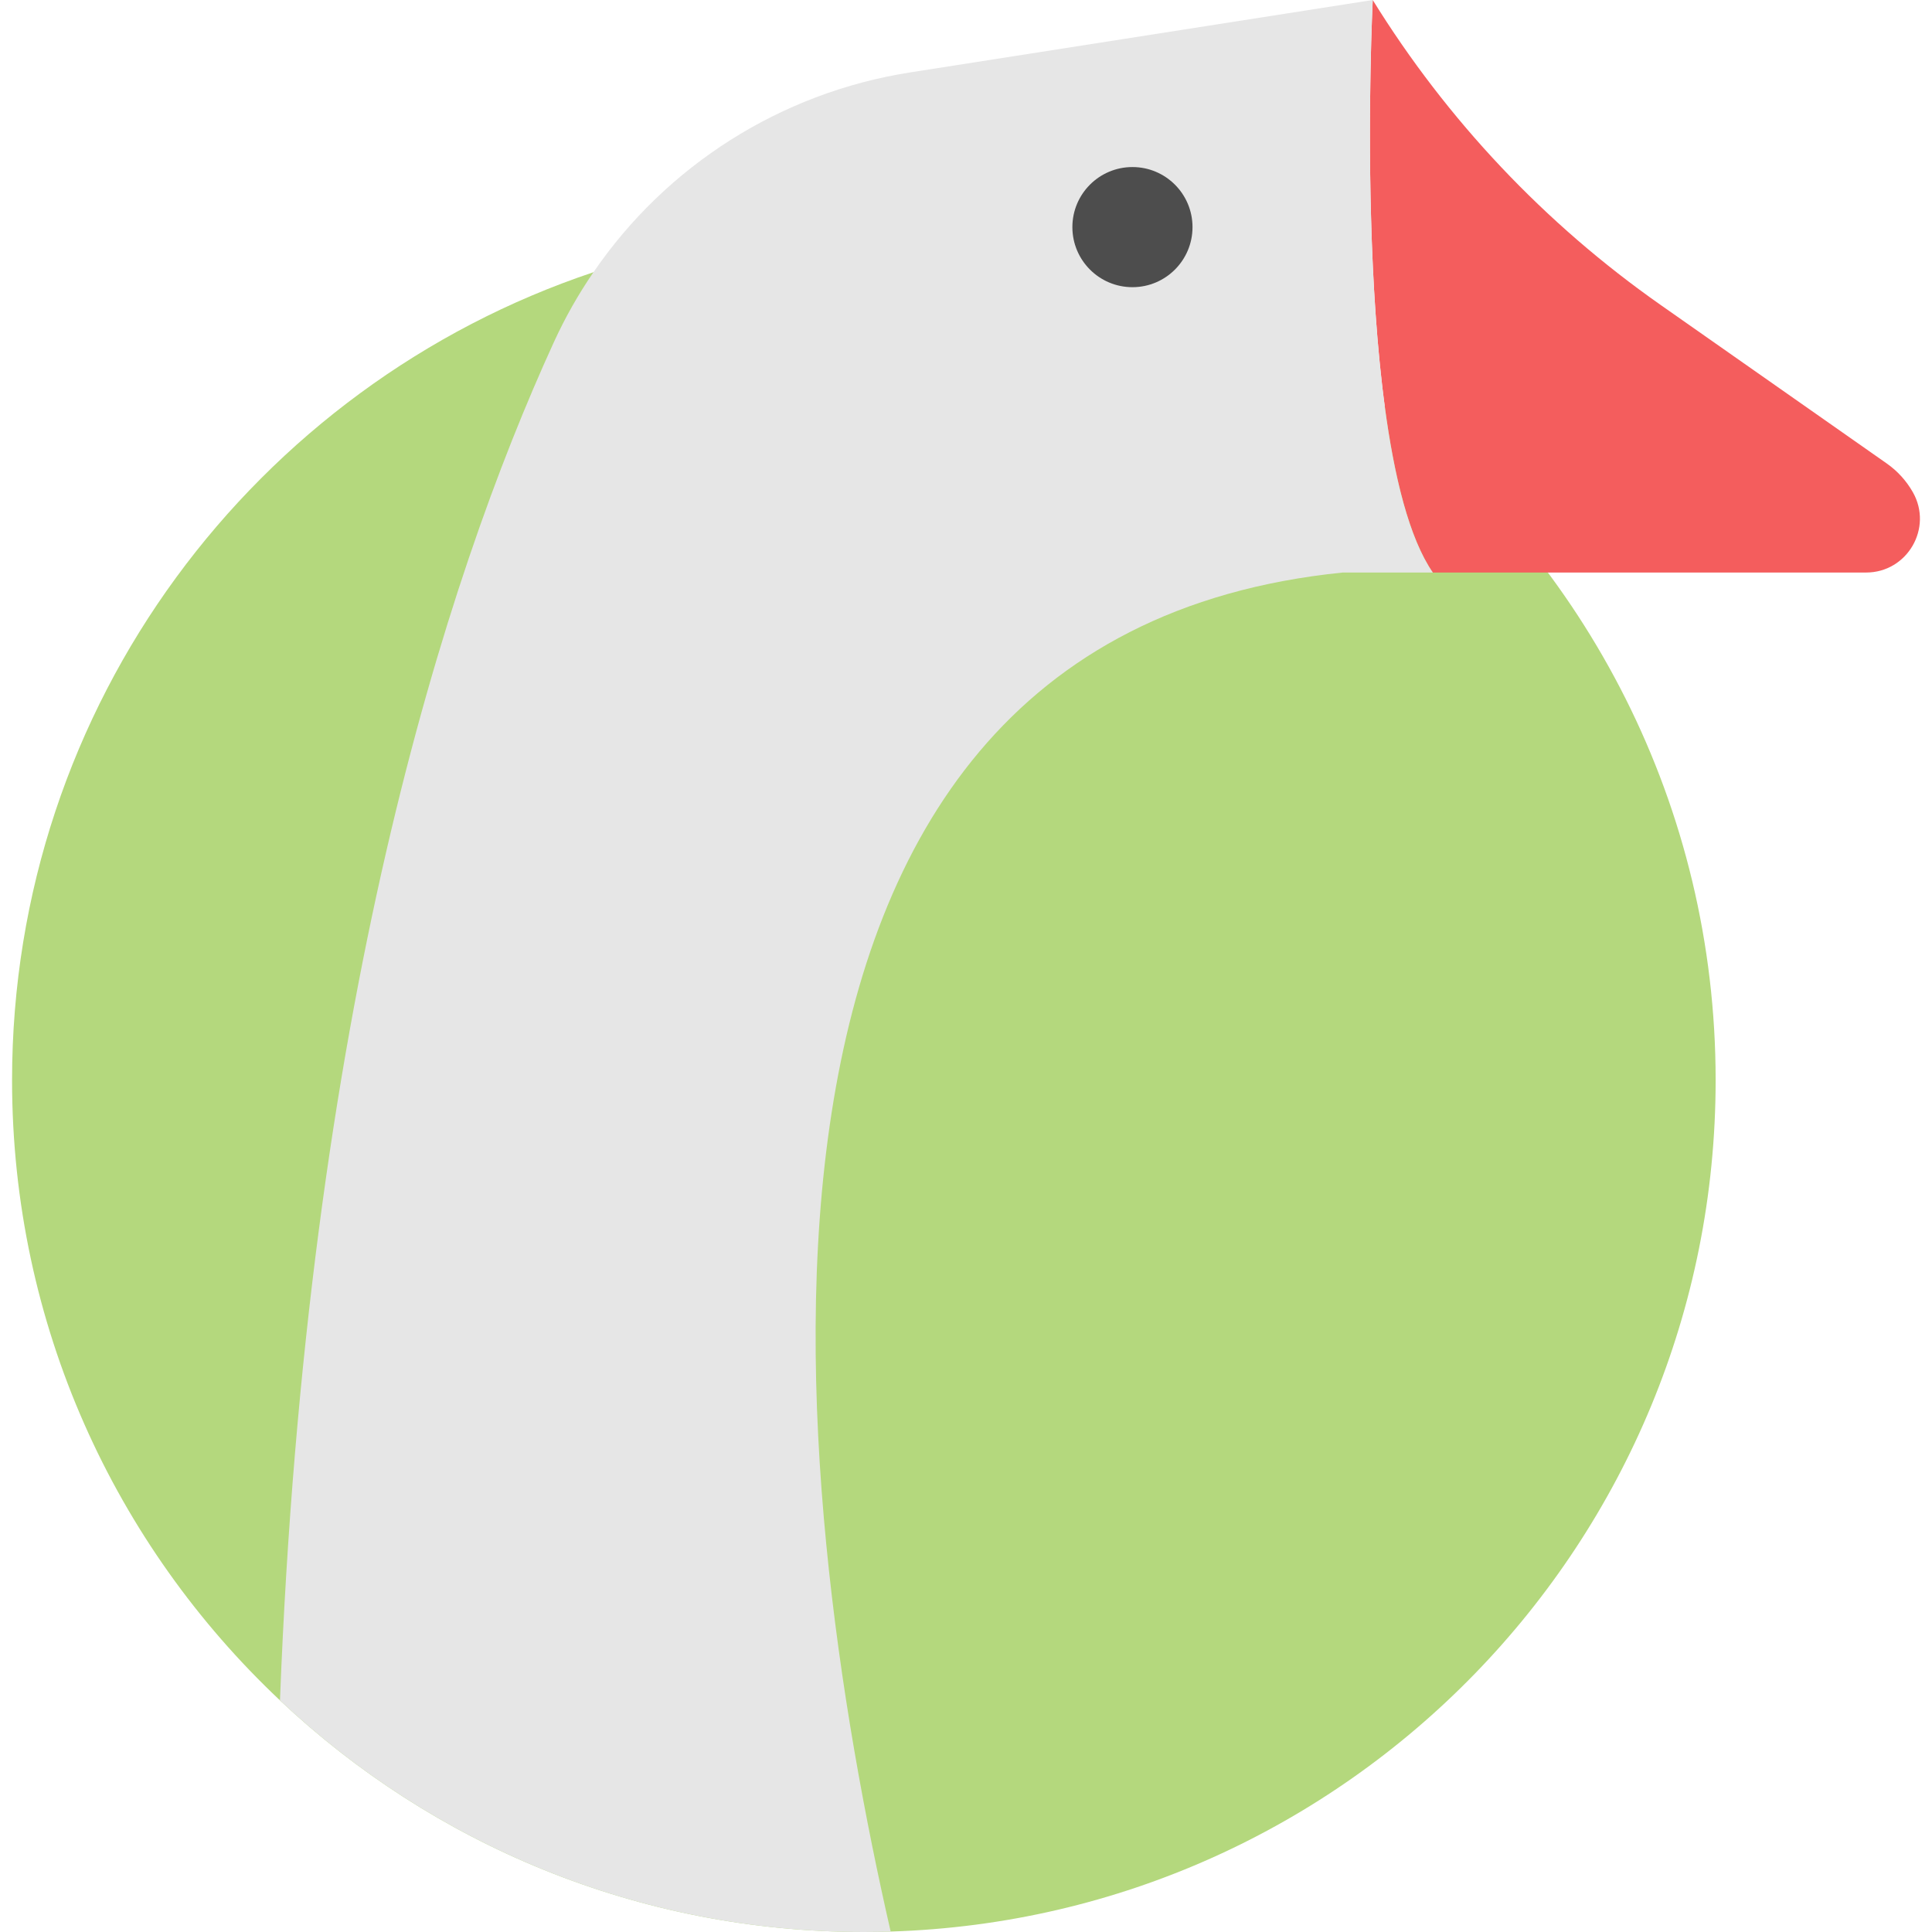
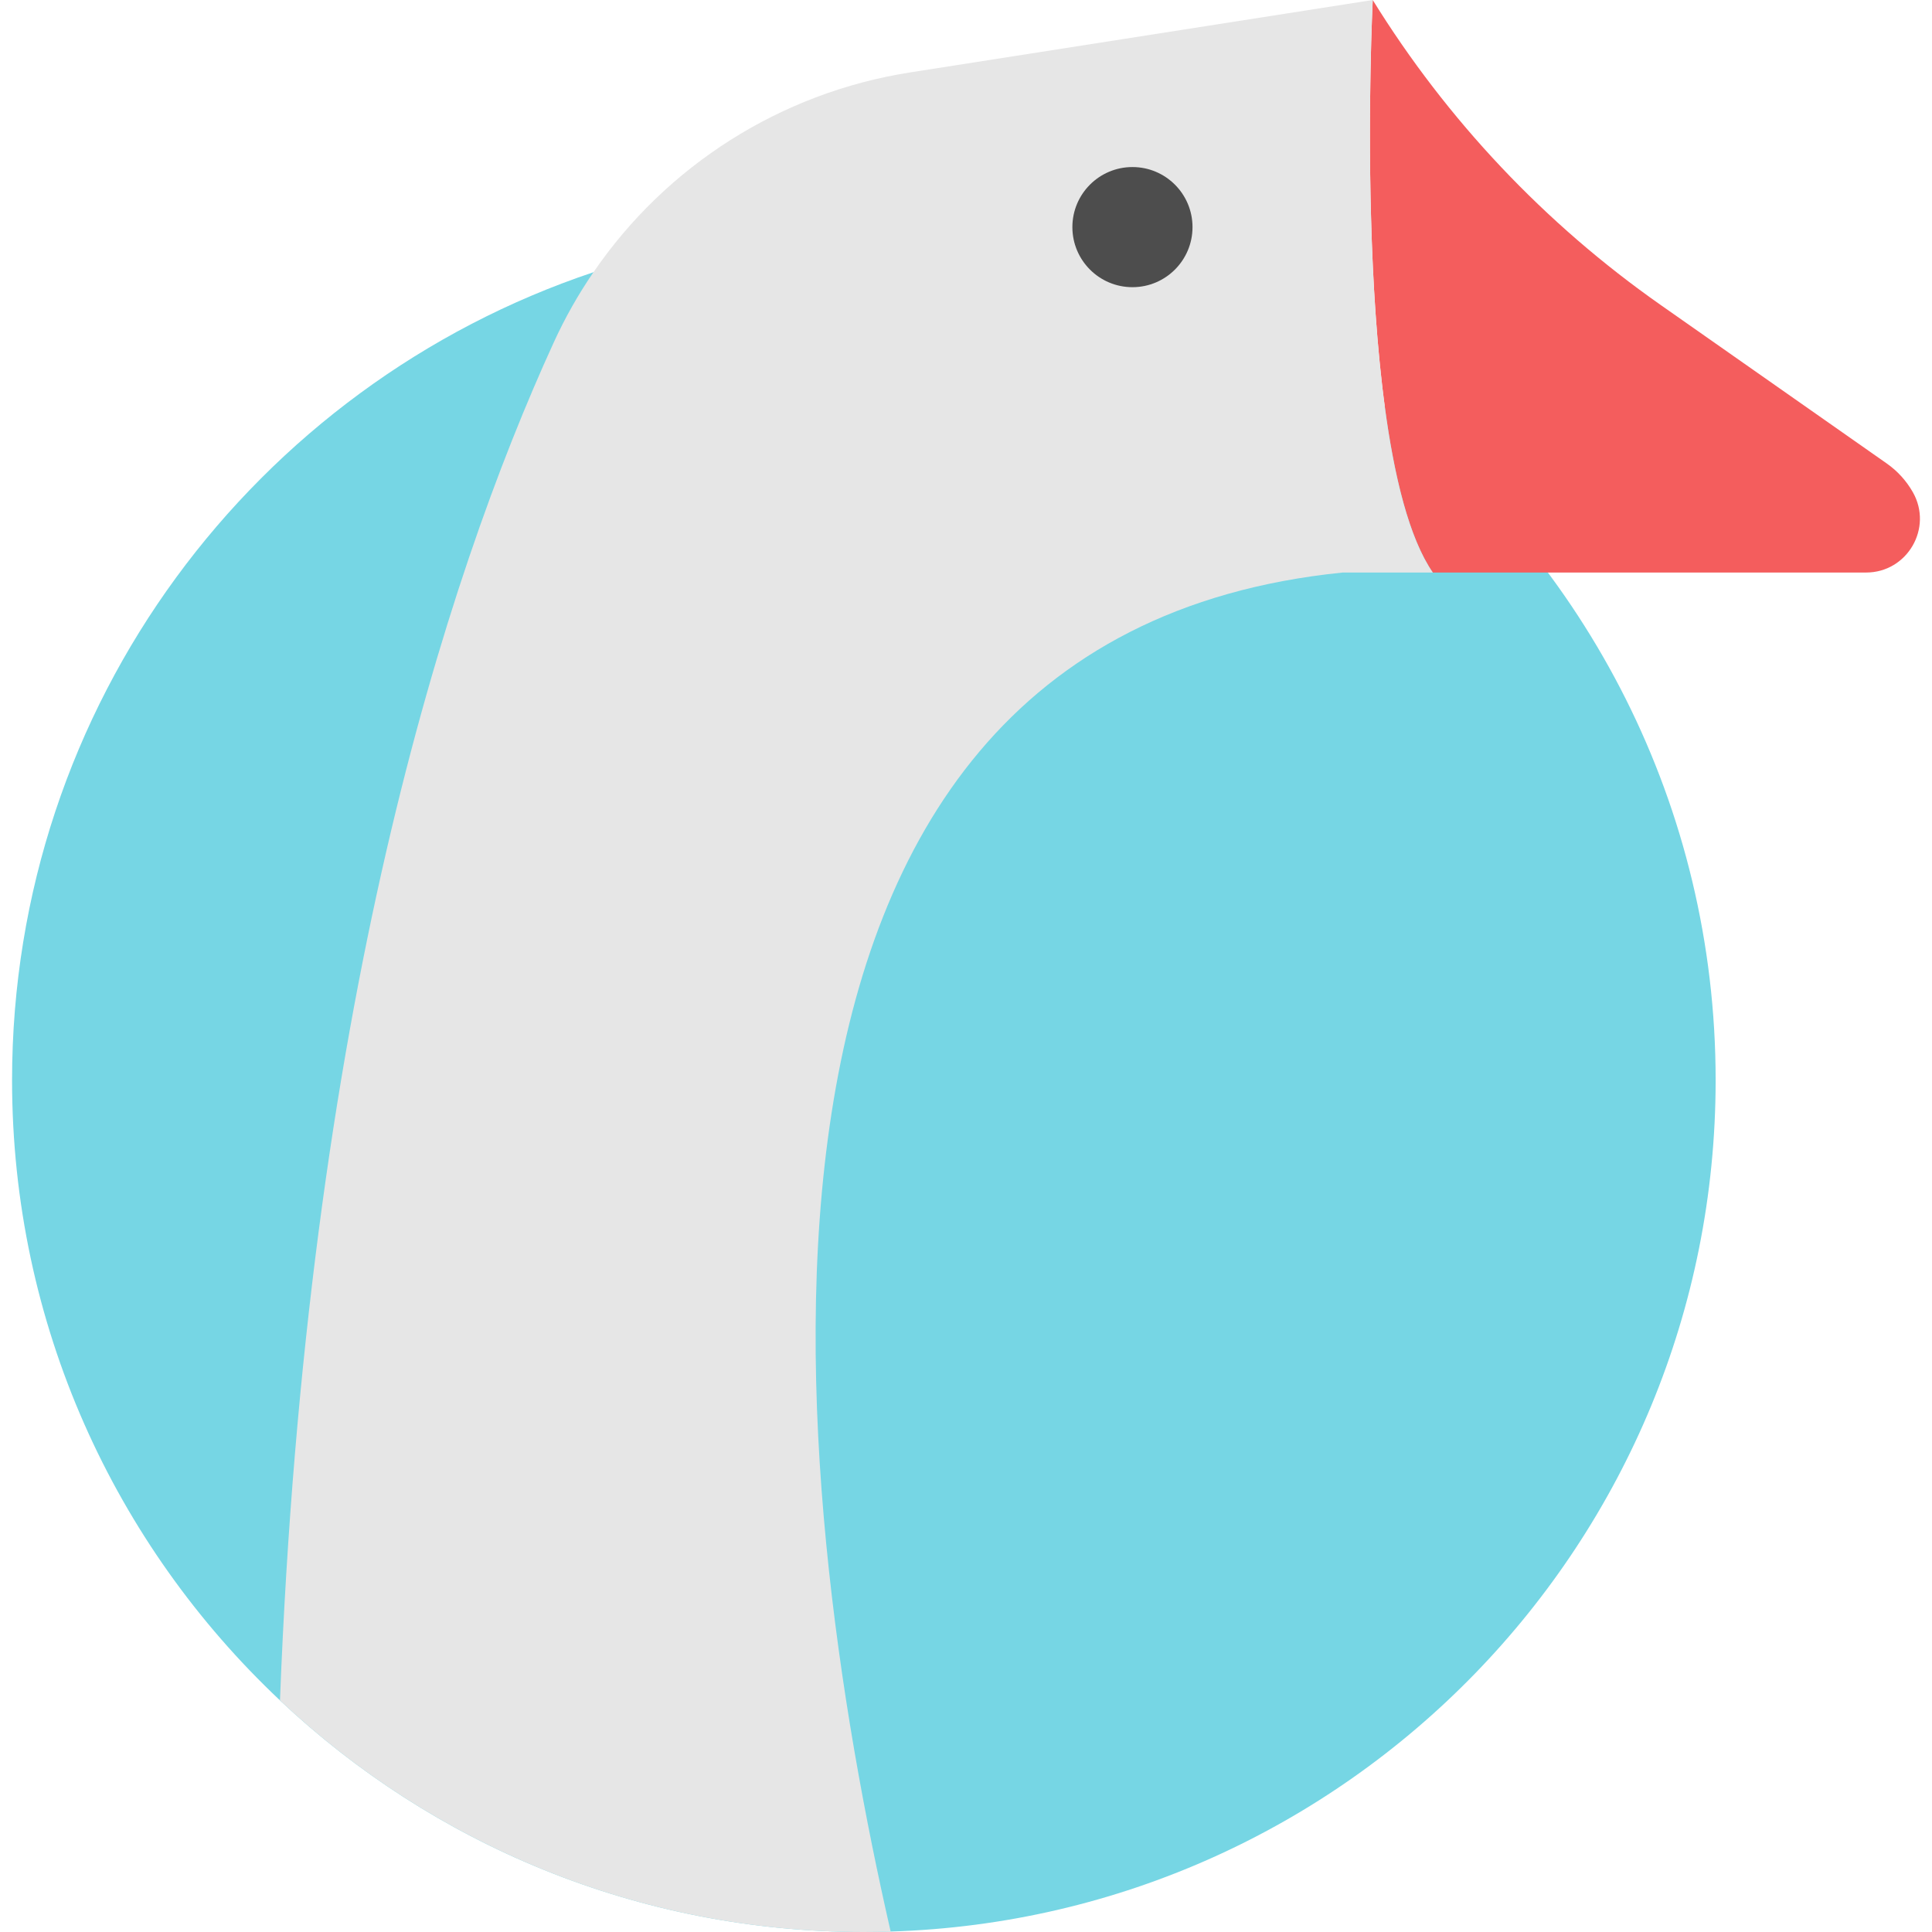
- <svg xmlns="http://www.w3.org/2000/svg" version="1.1" id="Capa_1" x="0px" y="0px" viewBox="0 0 385.94 385.94" style="enable-background:new 0 0 385.94 385.94;" xml:space="preserve">
-   <g>
-     <path style="fill:#B4D87D;" d="M342.719,215.78c0,92.19-73.3,167.25-164.8,170.07c-1.78,0.06-3.57,0.09-5.36,0.09   c-45.14,0-86.18-17.59-116.63-46.27c-32.95-31.03-53.52-75.06-53.52-123.89c0-75.09,48.64-138.82,116.14-161.4   c16.97-5.68,35.13-8.75,54.01-8.75c39.2,0,75.3,13.25,104.06,35.52C316.829,112.27,342.719,161,342.719,215.78z" />
-     <path style="fill:#F45D5D;" d="M372.769,114.37h-86.55c-16.5-24-12-114.37-12-114.37l0,0   c14.845,23.996,34.414,44.723,57.518,60.921l45.169,31.668c2.142,1.502,3.922,3.462,5.212,5.738v0   C386.177,105.49,381.003,114.37,372.769,114.37z" />
-     <path style="fill:#E6E6E6;" d="M286.219,114.37h-18c-131.86,13.34-110.3,183.99-90.3,271.48c-1.78,0.06-3.57,0.09-5.36,0.09   c-45.14,0-86.18-17.59-116.63-46.27c5.32-137.6,32.98-223.81,54.69-271.27c2.26-4.94,4.91-9.62,7.93-14.02   c14.55-21.27,37.36-35.86,63.29-39.92L274.219,0c0,0-2.29,46.06,2.4,81.15C278.499,95.21,281.499,107.5,286.219,114.37z" />
-     <circle style="fill:#4D4D4D;" cx="226.22" cy="45.369" r="11.999" />
+ <svg xmlns="http://www.w3.org/2000/svg" version="1.1" id="Capa_1" x="0px" y="0px" viewBox="0 0 385.94 385.94" style="enable-background:new 0 0 385.94 385.94;" xml:space="preserve" width="512px" height="512px" class="">
+   <g transform="matrix(1 0 0 1 0 0)">
+     <g>
+       <g>
+         <path style="fill:#76D6E4" d="M342.719,215.78c0,92.19-73.3,167.25-164.8,170.07c-1.78,0.06-3.57,0.09-5.36,0.09   c-45.14,0-86.18-17.59-116.63-46.27c-32.95-31.03-53.52-75.06-53.52-123.89c0-75.09,48.64-138.82,116.14-161.4   c16.97-5.68,35.13-8.75,54.01-8.75c39.2,0,75.3,13.25,104.06,35.52C316.829,112.27,342.719,161,342.719,215.78z" data-original="#76D6E4" class="" data-old_color="#B4D87D" />
+         <path style="fill:#F45D5D" d="M372.769,114.37h-86.55c-16.5-24-12-114.37-12-114.37l0,0   c14.845,23.996,34.414,44.723,57.518,60.921l45.169,31.668c2.142,1.502,3.922,3.462,5.212,5.738v0   C386.177,105.49,381.003,114.37,372.769,114.37z" data-original="#F45D5D" class="" />
+         <path style="fill:#E6E6E6" d="M286.219,114.37h-18c-131.86,13.34-110.3,183.99-90.3,271.48c-1.78,0.06-3.57,0.09-5.36,0.09   c-45.14,0-86.18-17.59-116.63-46.27c5.32-137.6,32.98-223.81,54.69-271.27c2.26-4.94,4.91-9.62,7.93-14.02   c14.55-21.27,37.36-35.86,63.29-39.92L274.219,0c0,0-2.29,46.06,2.4,81.15C278.499,95.21,281.499,107.5,286.219,114.37z" data-original="#E6E6E6" class="" />
+         <circle style="fill:#4D4D4D" cx="226.22" cy="45.369" r="11.999" data-original="#4D4D4D" class="active-path" data-old_color="#4D4D4D" />
+       </g>
+     </g>
  </g>
-   <g>
- </g>
-   <g>
- </g>
-   <g>
- </g>
-   <g>
- </g>
-   <g>
- </g>
-   <g>
- </g>
-   <g>
- </g>
-   <g>
- </g>
-   <g>
- </g>
-   <g>
- </g>
-   <g>
- </g>
-   <g>
- </g>
-   <g>
- </g>
-   <g>
- </g>
-   <g>
- </g>
</svg>
